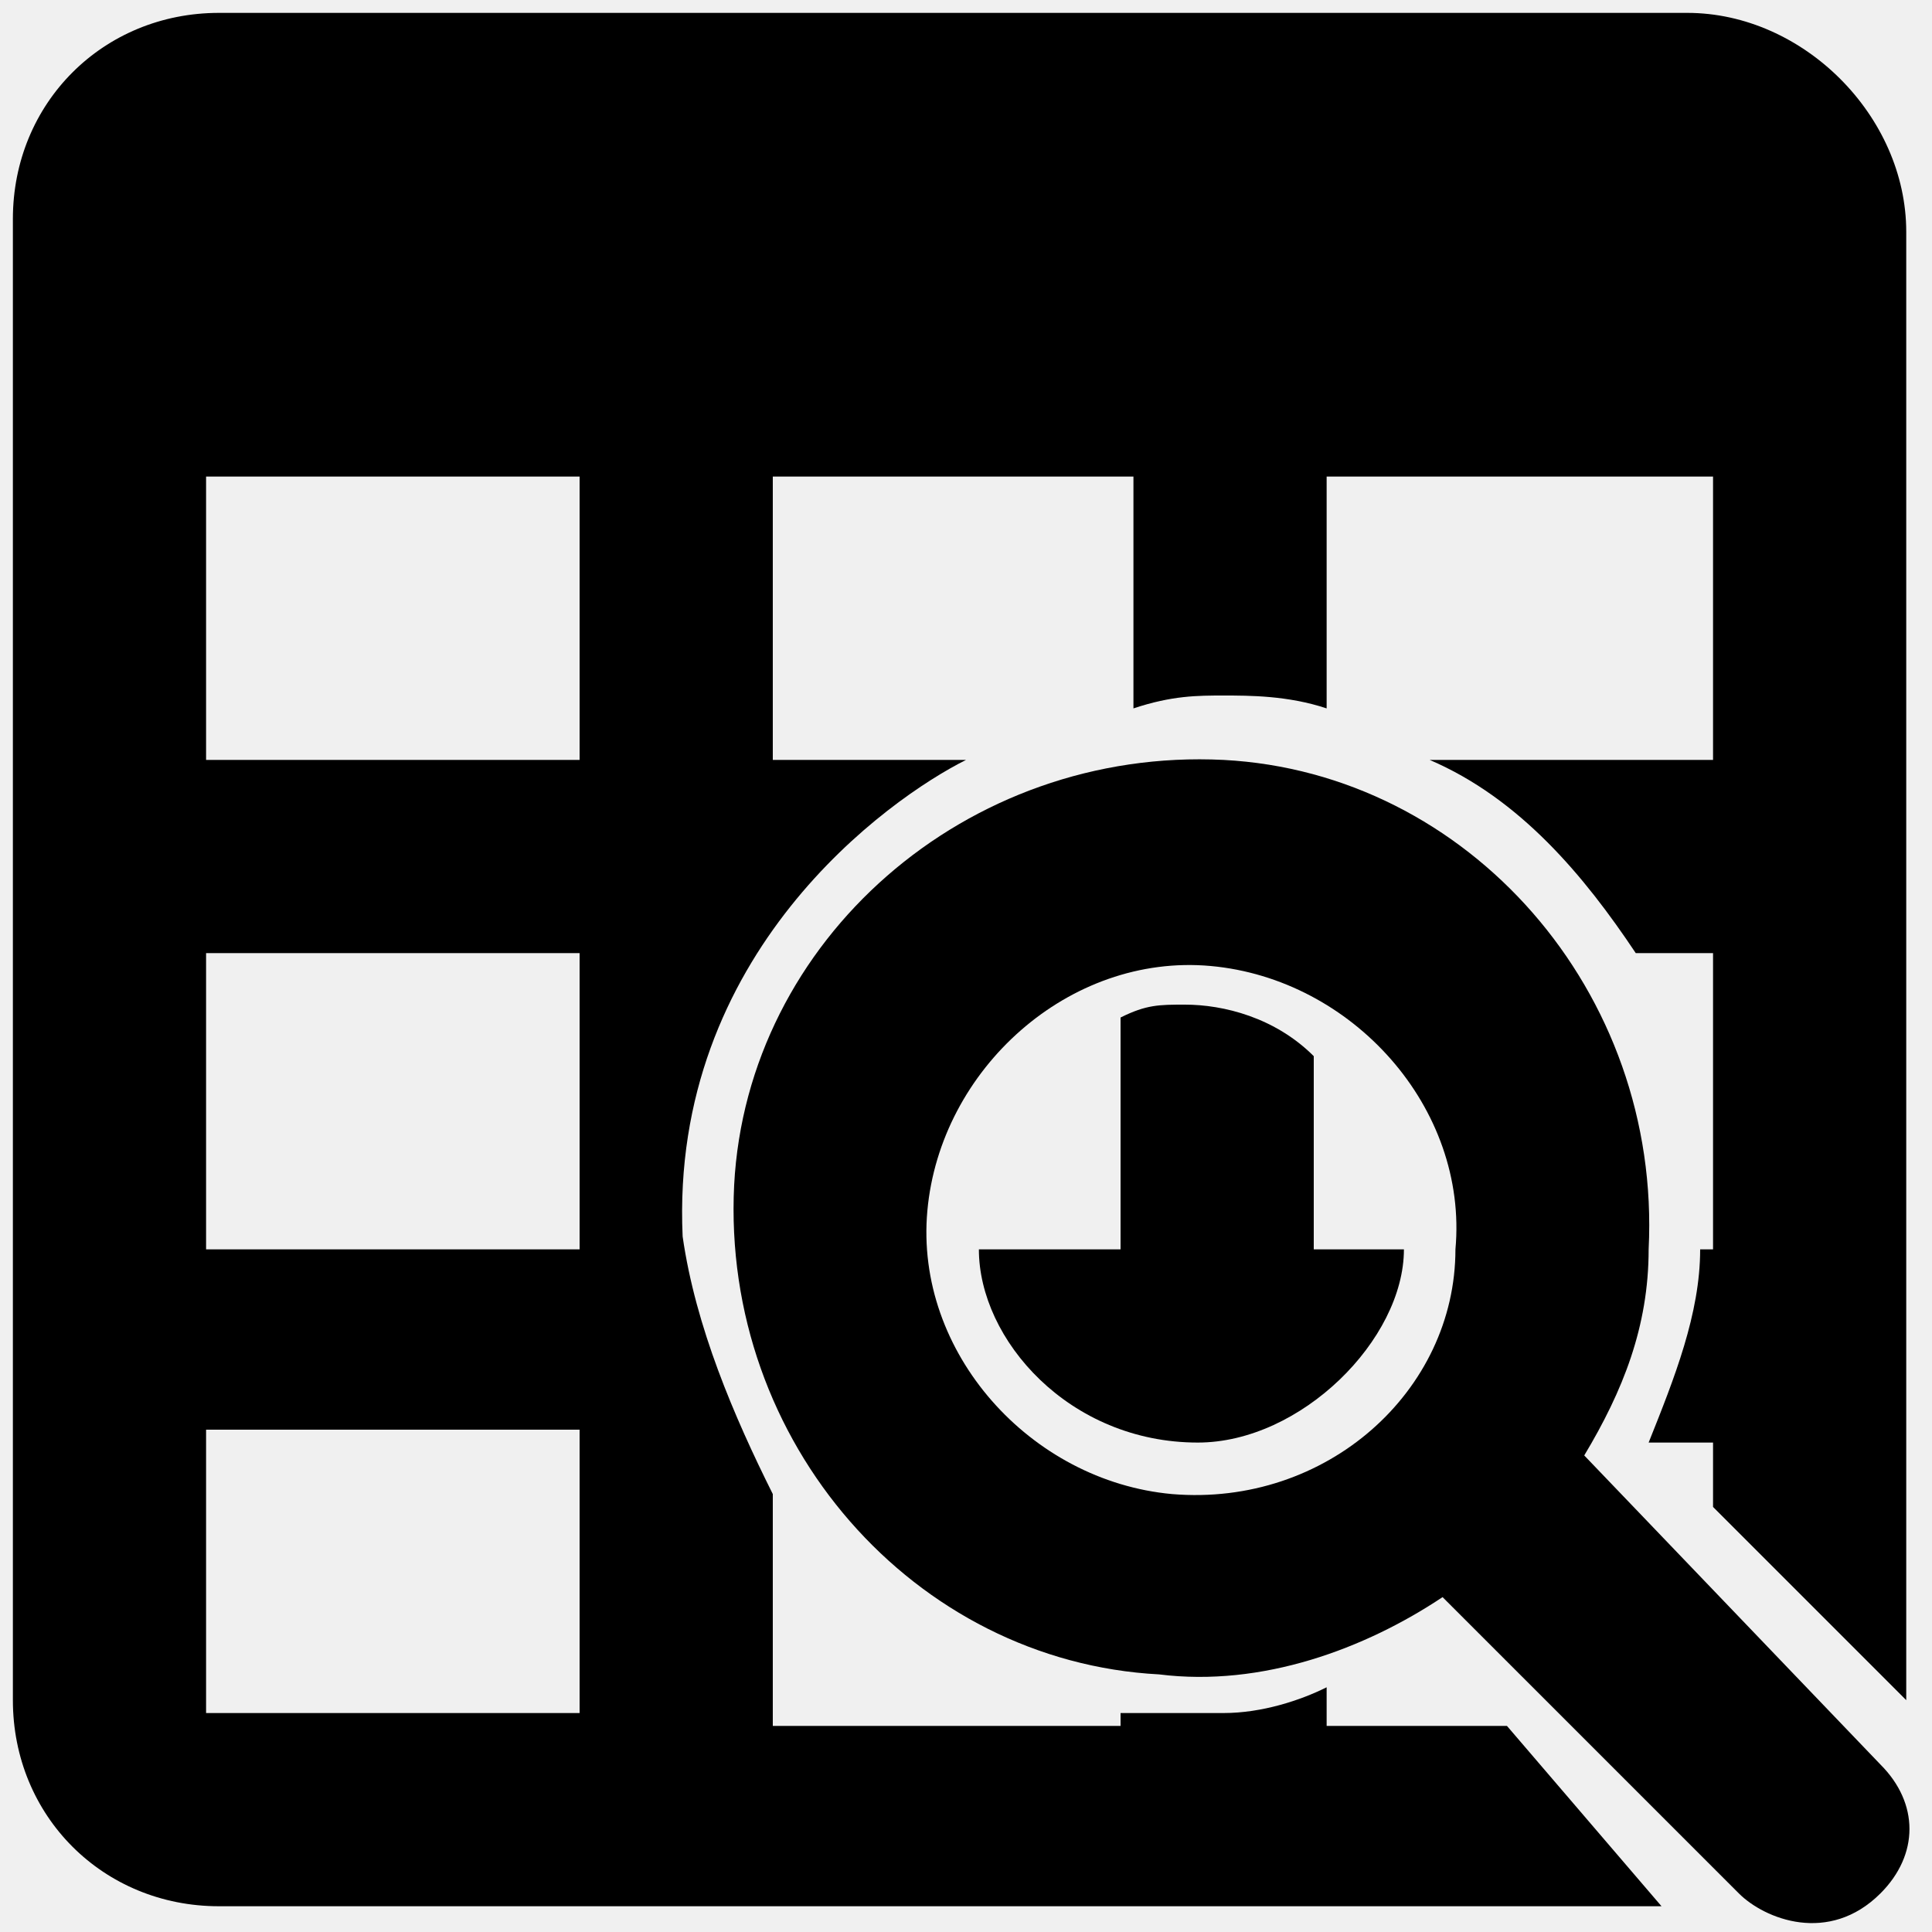
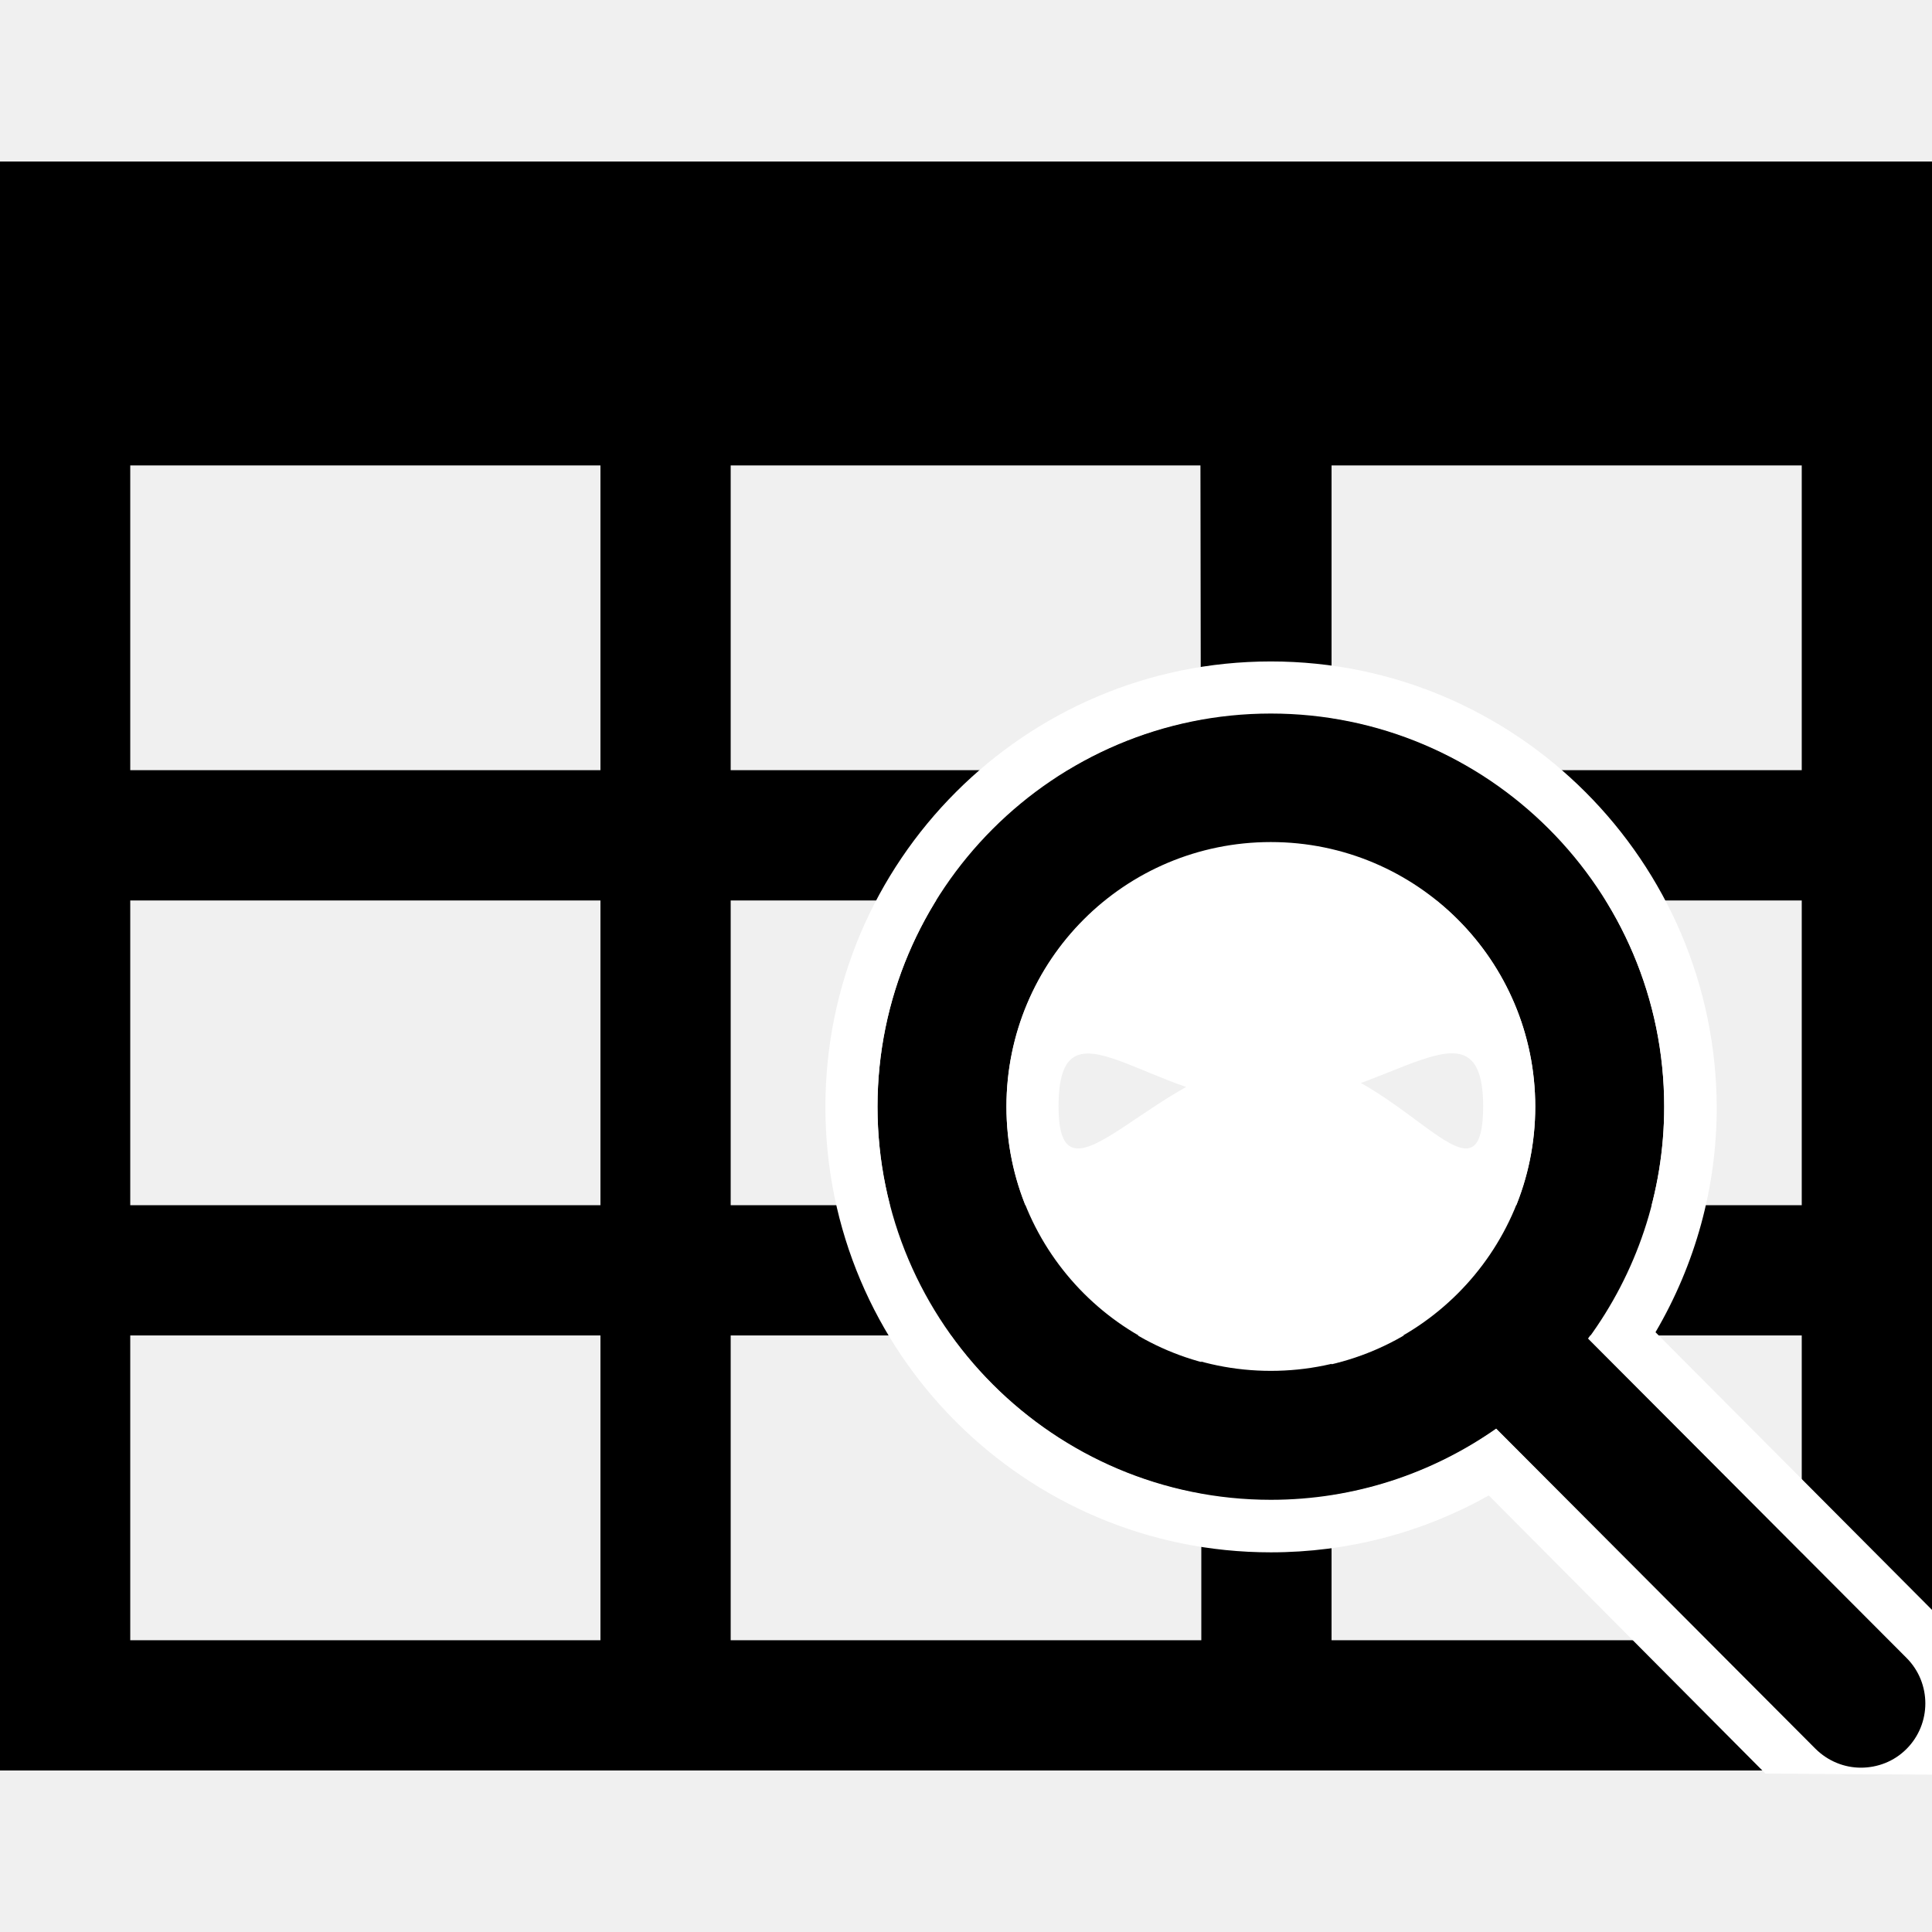
- <svg xmlns="http://www.w3.org/2000/svg" version="1.1" id="Layer_1" x="0px" y="0px" viewBox="0 0 15 15" style="enable-background:new 0 0 15 15;" xml:space="preserve">
-   <style type="text/css">
- 	.st0{display:none;fill:#EA9898;}
- 	.st1{fill:#FFFFFF;}
- </style>
-   <path class="st0" d="M13.2,0.1H1.7c-0.9,0-1.6,0.7-1.6,1.6v11.5c0,0.9,0.7,1.6,1.6,1.6h11.5c0.9,0,1.6-0.7,1.6-1.6V1.8  C14.8,0.9,14.1,0.1,13.2,0.1z M6,9.7V7.4h2.8v2.3H6z M8.7,11.2v2.2H6v-2.2H8.7z M1.6,3.7h2.9v2.2H1.6V3.7z M6,3.7h2.8v2.2H6V3.7z   M10.3,3.7l3,0v2.2h-3C10.3,5.9,10.3,3.7,10.3,3.7z M1.6,7.4h2.9v2.3H1.6V7.4z M10.3,7.4h3v2.3h-3C10.3,9.7,10.3,7.4,10.3,7.4z   M1.6,13.2v-2.1h2.9v2.2H1.7C1.7,13.4,1.6,13.3,1.6,13.2z M13.2,13.4h-2.9v-2.2h3v2.1C13.3,13.3,13.3,13.4,13.2,13.4z" />
-   <path d="M9.9,12.8c0.1,0,0.1,0,0.2,0l0,0C10,12.8,10,12.8,9.9,12.8z M13.1,0.1H1.7c-0.9,0-1.6,0.7-1.6,1.6v11.5  c0,0.9,0.7,1.6,1.6,1.6l11.2,0l-1.2-1.4h-1.4l0-0.3c-0.2,0.1-0.5,0.2-0.8,0.2c-0.2,0-0.6,0-0.8,0v0.1l-2.7,0l0-1.8  c-0.3-0.6-0.6-1.3-0.7-2C5.2,7.4,6.9,6.2,7.5,5.9L6,5.9V3.7l2.8,0v1.8c0.3-0.1,0.5-0.1,0.7-0.1s0.5,0,0.8,0.1V3.7l3,0v2.2h-2.2  c0.7,0.3,1.2,0.9,1.6,1.5h0.6v2.3h-0.1c0,0.5-0.2,1-0.4,1.5h0.5v0.5l1.5,1.5l0,0V1.8C14.8,0.9,14,0.1,13.1,0.1z M1.6,13.3v-2.2h2.9  v2.2 M4.5,9.7H1.6V7.4h2.9V9.7z M4.5,5.9H1.6V3.7h2.9V5.9z M9.9,12.8c0.1,0,0.1,0,0.2,0l0,0C10,12.8,10,12.8,9.9,12.8z M10.2,9.7  l0-1.5c-0.3-0.3-0.7-0.4-1-0.4c-0.2,0-0.3,0-0.5,0.1l0,1.8H7.6c0,0.7,0.7,1.5,1.7,1.5c0.8,0,1.6-0.8,1.6-1.5H10.2z" />
-   <path class="st1" d="M6.5,7.4C6.5,7.4,6.5,7.5,6.5,7.4C6.5,7.5,6.5,7.4,6.5,7.4L6.5,7.4z M12.1,7.4L12.1,7.4  C12.1,7.4,12.1,7.5,12.1,7.4C12.1,7.5,12.1,7.4,12.1,7.4z M6.5,7.4C6.5,7.4,6.5,7.5,6.5,7.4C6.5,7.5,6.5,7.4,6.5,7.4L6.5,7.4z" />
-   <path d="M6.5,7.4C6.5,7.4,6.5,7.5,6.5,7.4C6.5,7.5,6.5,7.4,6.5,7.4L6.5,7.4z M12.1,7.4L12.1,7.4C12.1,7.4,12.1,7.5,12.1,7.4  C12.1,7.5,12.1,7.4,12.1,7.4z" />
-   <path d="M14.6,13.7l-2.3-2.4c0.3-0.5,0.5-1,0.5-1.6c0.1-2-1.4-3.7-3.3-3.8c-2-0.1-3.7,1.4-3.8,3.3c-0.1,2,1.4,3.7,3.3,3.8  c0.8,0.1,1.6-0.2,2.2-0.6l2.3,2.3c0.2,0.2,0.7,0.4,1.1,0C14.9,14.4,14.9,14,14.6,13.7z M9.1,11.6c-1.1-0.1-2-1.1-1.9-2.2  s1.1-2,2.2-1.9s2,1.1,1.9,2.2C11.3,10.8,10.3,11.7,9.1,11.6z" />
+ <svg xmlns="http://www.w3.org/2000/svg" viewBox="0 0 445 445" style="enable-background:new 0 0 445 445;" xml:space="preserve">
+   <defs id="defs751" />
+   <style type="text/css" id="style738">
+ 		.st0{fill:#FFFFFF;}
+ 	</style>
+   <path d="M0,37.2v55v15v300.6h445V107.2v-15v-55C445,37.2,0,37.2,0,37.2z M276.7,277.6H168.3v-70.2h108.3V277.6z M306.7,207.4H415  v70.2H306.7V207.4z M276.7,307.6v70.2H168.3v-70.2H276.7z M30,207.4h108.3v70.2H30V207.4z M168.3,177.4v-70.2h108.2l0.1,70.2H168.3z   M138.3,107.2v70.2H30v-70.2H138.3z M30,307.6h108.3v70.2H30V307.6z M306.7,377.8v-70.2H415v70.2H306.7z M415,177.4H306.7v-70.2H415  V177.4z" id="path740" />
+   <g id="g746" transform="translate(16.11563,-21.84834)">
+     <path d="m 423,403.6 -73.3,-73.5 c 11,-15 17.5,-33.4 17.5,-53.4 0,-49.9 -40.6,-90.6 -90.6,-90.6 -50,0 -90.6,40.8 -90.6,90.7 0,49.9 40.6,90.6 90.6,90.6 19.3,0 37.2,-6.1 51.9,-16.4 l 73.5,73.7 c 2.9,2.9 6.7,4.4 10.5,4.4 3.8,0 7.6,-1.4 10.5,-4.3 5.8,-6 5.8,-15.4 0,-21.2 z M 215.7,276.8 c 0,-33.6 27.2,-60.9 60.9,-60.9 33.7,0 60.9,27.2 60.9,60.9 0,33.6 -27.2,60.9 -60.9,60.9 -33.7,0 -60.9,-27.3 -60.9,-60.9 z" id="path742" />
+     <path class="st0" d="m 276.6,186.2 c 49.9,0 90.6,40.6 90.6,90.6 0,19.9 -6.5,38.4 -17.5,53.4 l 73.3,73.5 c 5.8,5.8 5.8,15.2 0,21 -2.9,2.9 -6.7,4.3 -10.5,4.3 -3.8,0 -7.6,-1.5 -10.5,-4.4 l -73.5,-73.7 c -14.7,10.3 -32.6,16.4 -51.9,16.4 -49.9,0 -90.6,-40.6 -90.6,-90.6 0,-49.8 40.6,-90.5 90.6,-90.5 m 0,151.4 c 33.6,0 60.9,-27.2 60.9,-60.9 0,-33.6 -27.2,-60.9 -60.9,-60.9 -33.7,0 -60.9,27.2 -60.9,60.9 0,33.7 27.3,60.9 60.9,60.9 m 0,-163.4 c -56.6,0 -102.6,46 -102.6,102.6 0,56.6 46,102.6 102.6,102.6 17.7,0 34.9,-4.5 50.2,-13.1 l 63.718,64.061 c 8.159,5.7e-4 15.874,0.16 23.074,0.16 7.2,0 9.302,0.045 15.873,0.095 -0.003,-7.733 -0.135,-9.926 -0.154,-17.126 -0.019,-7.2 -0.077,-11.794 -0.125,-20.534 L 365.2,328.7 c 9.2,-15.7 14.1,-33.4 14.1,-51.8 -0.2,-56.7 -46.2,-102.7 -102.7,-102.7 z m 1.75,91.4 c -26.9,0 -50.65,38.1 -50.65,11.1 0,-26.9 21.15,-0.9 48.15,-0.9 26.9,0 49.65,-26.1 49.65,0.9 -0.1,27 -20.25,-11.1 -47.15,-11.1 z" id="path744" />
+   </g>
</svg>
